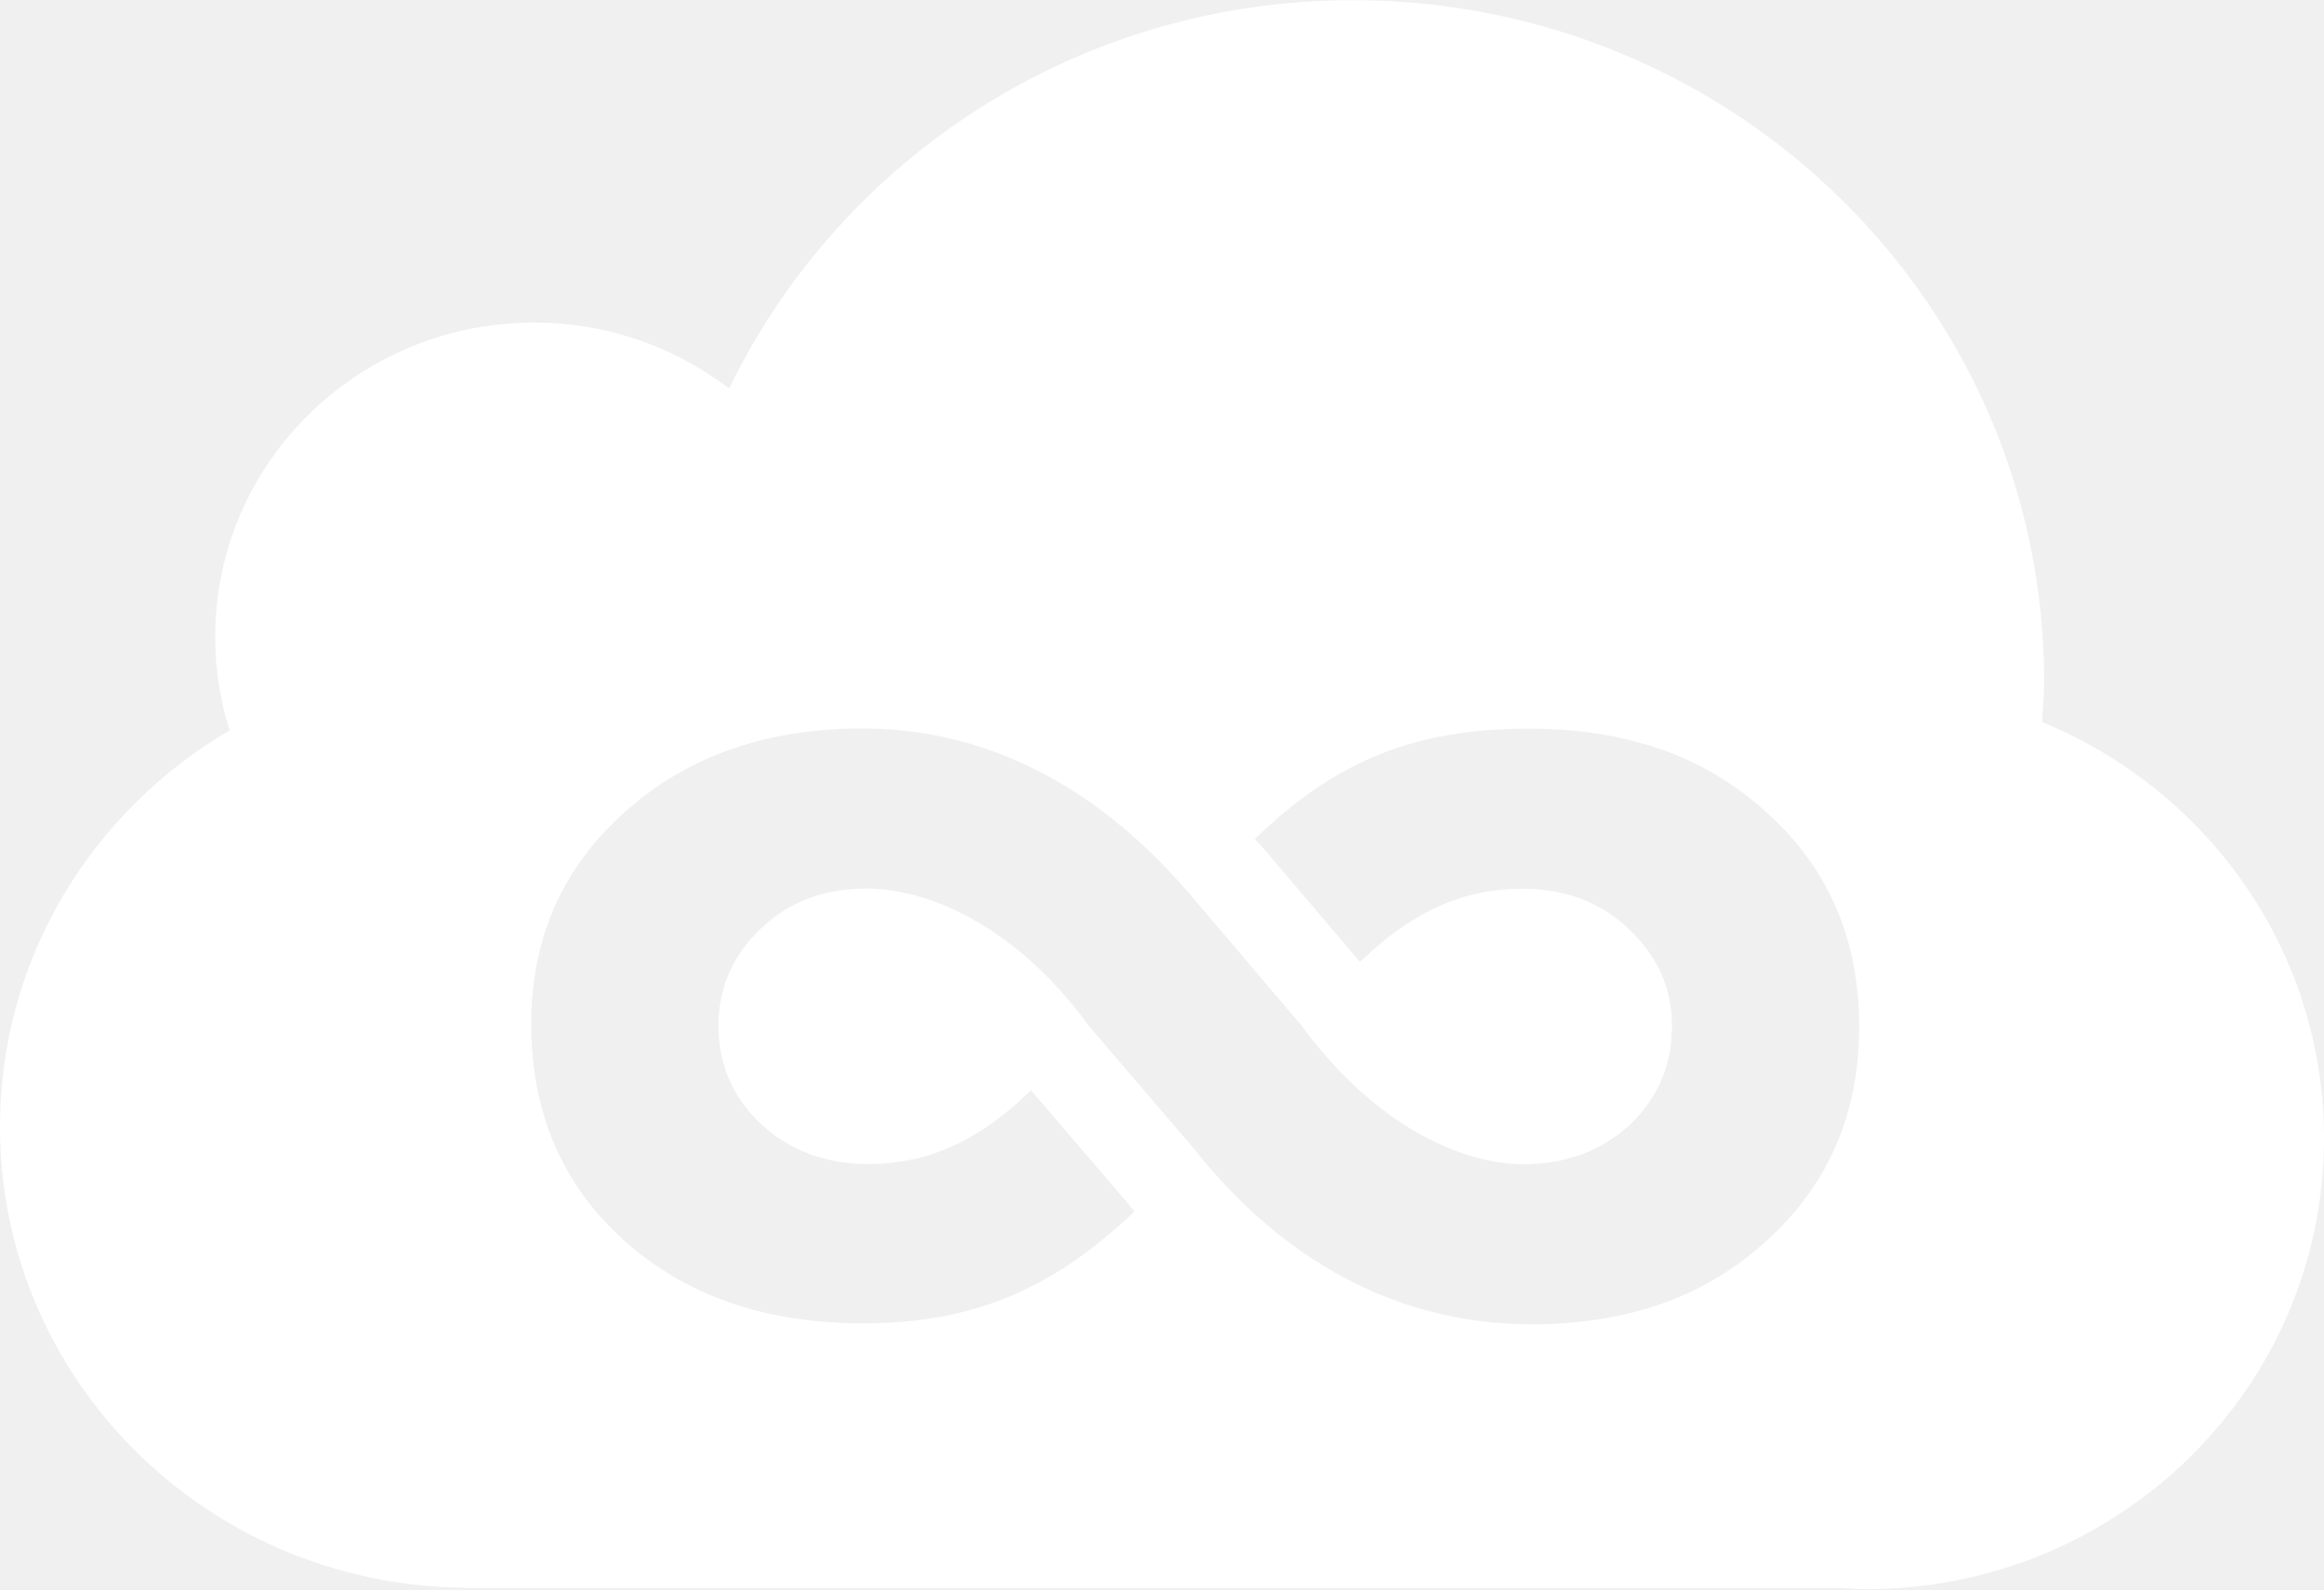
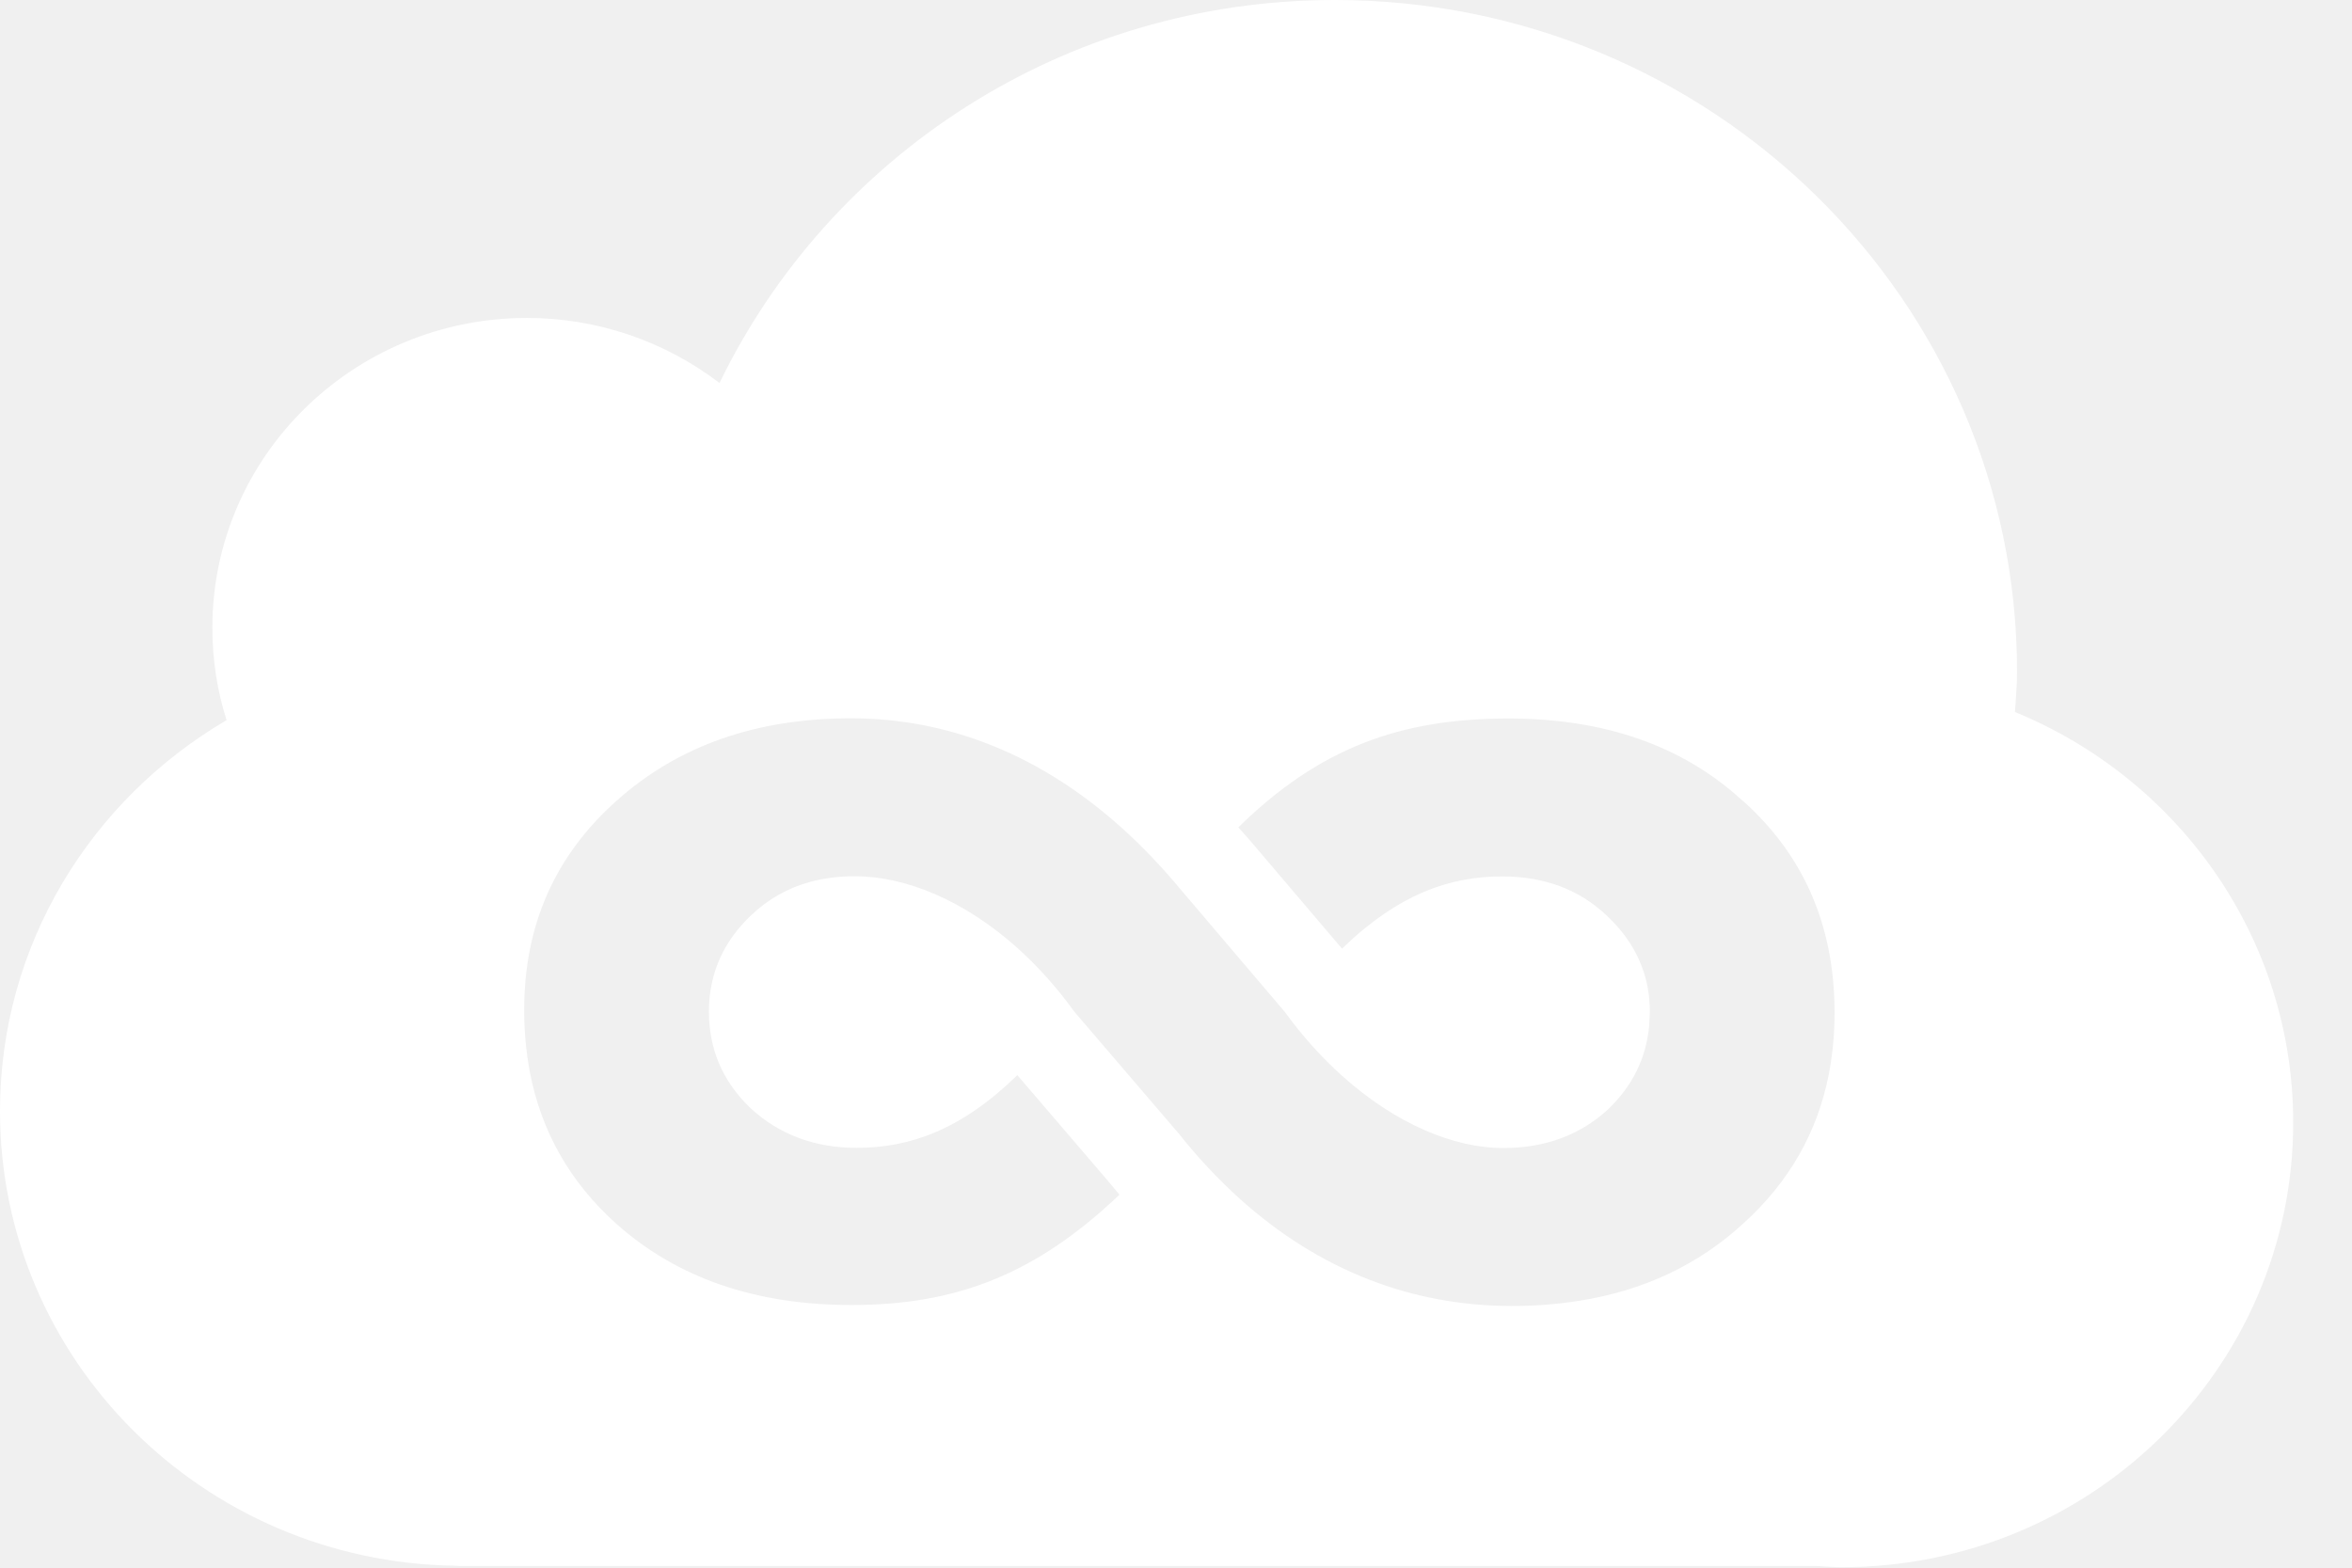
- <svg xmlns="http://www.w3.org/2000/svg" width="23.4" height="16" viewBox="0 0 256 175">
-   <path d="M224.943 79.496c.091-1.497.227-2.981.227-4.498C225.17 33.578 191.074 0 149.01 0c-30.33 0-56.443 17.499-68.692 42.768a35.285 35.285 0 0 0-21.478-7.265c-19.404 0-35.133 15.49-35.133 34.596 0 3.59.55 7.057 1.587 10.31C10.17 89.27 0 105.473 0 124.06c0 27.791 22.664 50.332 50.785 50.76l.596.032.208.007.207-.007H202.83c.92.045 1.82.136 2.754.136 27.843 0 50.416-22.223 50.416-49.644 0-20.668-12.826-38.368-31.057-45.847zM68.725 136.581c-5.114-4.628-8.296-10.24-9.573-16.85a37.066 37.066 0 0 1-.635-6.961c-.006-9.424 3.422-17.215 10.292-23.35 6.863-6.145 15.593-9.223 26.196-9.217 10.882 0 21.141 4.07 30.202 12.216 2.262 2.03 4.446 4.317 6.552 6.85l11.652 13.702c2.016 2.761 4.181 5.145 6.416 7.155 5.982 5.373 12.476 8.062 17.96 8.062 4.666 0 8.56-1.426 11.698-4.29 2.735-2.606 4.278-5.723 4.621-9.333l.07-1.58c0-1.57-.22-3.053-.673-4.446-.745-2.32-2.113-4.408-4.096-6.268-3.098-2.955-7-4.414-11.73-4.414-5.814 0-11.563 1.958-17.863 8.062l-10.317-12.132-1.258-1.407c9.023-8.84 18.03-12.158 30.157-12.158 10.745 0 19.443 3.053 26.099 9.145l.149.123c6.765 6.079 10.155 13.94 10.155 23.585 0 2.385-.214 4.666-.635 6.837-1.27 6.526-4.458 12.087-9.553 16.695-5.002 4.608-11.108 7.492-18.315 8.639a48.23 48.23 0 0 1-7.582.577c-11.128-.007-21.42-3.986-30.274-11.932a60.05 60.05 0 0 1-6.85-7.323l-11.652-13.604c-1.97-2.728-4.103-5.088-6.32-7.084-5.968-5.36-12.547-8.043-18.185-8.043-1.75 0-3.39.207-4.92.616-2.54.68-4.763 1.938-6.681 3.766-2.346 2.235-3.817 4.81-4.4 7.718a14.828 14.828 0 0 0-.292 3.02c0 4.135 1.49 7.674 4.472 10.61l.226.214c3.202 2.93 7.136 4.388 11.802 4.388 5.866 0 11.64-1.97 17.927-8.127l10.266 11.983 1.134 1.367c-9.372 8.944-18.283 12.327-29.942 12.32-10.74 0-19.502-3.045-26.3-9.131z" fill="#FFFFFF" fill-rule="evenodd" />
+ <svg xmlns="http://www.w3.org/2000/svg" viewBox="0 0 24 16" version="1.1">
+   <g fill="#FFFFFF">
+     <path d="M20.561,7.266 C20.57,7.13 20.582,6.994 20.582,6.855 C20.582,3.069 17.465,0 13.62,0 C10.848,0 8.461,1.6 7.342,3.909 C6.778,3.478 6.088,3.245 5.378,3.245 C3.605,3.245 2.167,4.661 2.167,6.407 C2.167,6.736 2.217,7.053 2.312,7.35 C0.93,8.16 0,9.641 0,11.34 C0,13.88 2.072,15.941 4.642,15.98 L4.697,15.983 L4.716,15.983 L4.734,15.983 L18.54,15.983 C18.624,15.987 18.706,15.995 18.792,15.995 C21.337,15.995 23.4,13.964 23.4,11.457 C23.4,9.568 22.228,7.95 20.561,7.267 L20.561,7.266 Z M6.282,12.484 C5.814,12.061 5.524,11.548 5.407,10.944 C5.368,10.734 5.348,10.521 5.349,10.308 C5.348,9.446 5.662,8.734 6.29,8.174 C6.917,7.612 7.715,7.331 8.684,7.331 C9.679,7.331 10.616,7.703 11.445,8.448 C11.651,8.633 11.851,8.842 12.044,9.074 L13.109,10.326 C13.293,10.579 13.491,10.797 13.695,10.98 C14.242,11.471 14.836,11.717 15.337,11.717 C15.763,11.717 16.119,11.587 16.406,11.325 C16.656,11.087 16.797,10.802 16.828,10.472 L16.835,10.328 C16.835,10.184 16.815,10.048 16.773,9.921 C16.705,9.709 16.58,9.518 16.399,9.348 C16.116,9.078 15.759,8.945 15.327,8.945 C14.795,8.945 14.27,9.124 13.694,9.682 L12.751,8.573 L12.636,8.444 C13.461,7.636 14.284,7.333 15.392,7.333 C16.375,7.333 17.17,7.612 17.778,8.169 L17.792,8.18 C18.41,8.736 18.72,9.454 18.72,10.336 C18.72,10.554 18.7,10.762 18.662,10.961 C18.546,11.557 18.254,12.066 17.789,12.487 C17.331,12.908 16.773,13.172 16.115,13.276 C15.885,13.312 15.654,13.33 15.422,13.329 C14.404,13.328 13.464,12.965 12.654,12.238 C12.427,12.033 12.218,11.809 12.028,11.569 L10.963,10.326 C10.783,10.076 10.588,9.861 10.385,9.678 C9.84,9.188 9.239,8.943 8.723,8.943 C8.563,8.943 8.413,8.962 8.273,8.999 C8.041,9.061 7.838,9.176 7.663,9.343 C7.448,9.548 7.314,9.783 7.261,10.049 C7.242,10.14 7.233,10.232 7.234,10.325 C7.234,10.703 7.37,11.026 7.643,11.295 L7.663,11.314 C7.956,11.582 8.316,11.715 8.742,11.715 C9.278,11.715 9.806,11.535 10.381,10.973 L11.319,12.068 L11.423,12.193 C10.566,13.01 9.752,13.32 8.686,13.319 C7.704,13.319 6.903,13.041 6.282,12.484 Z" />
+   </g>
</svg>
